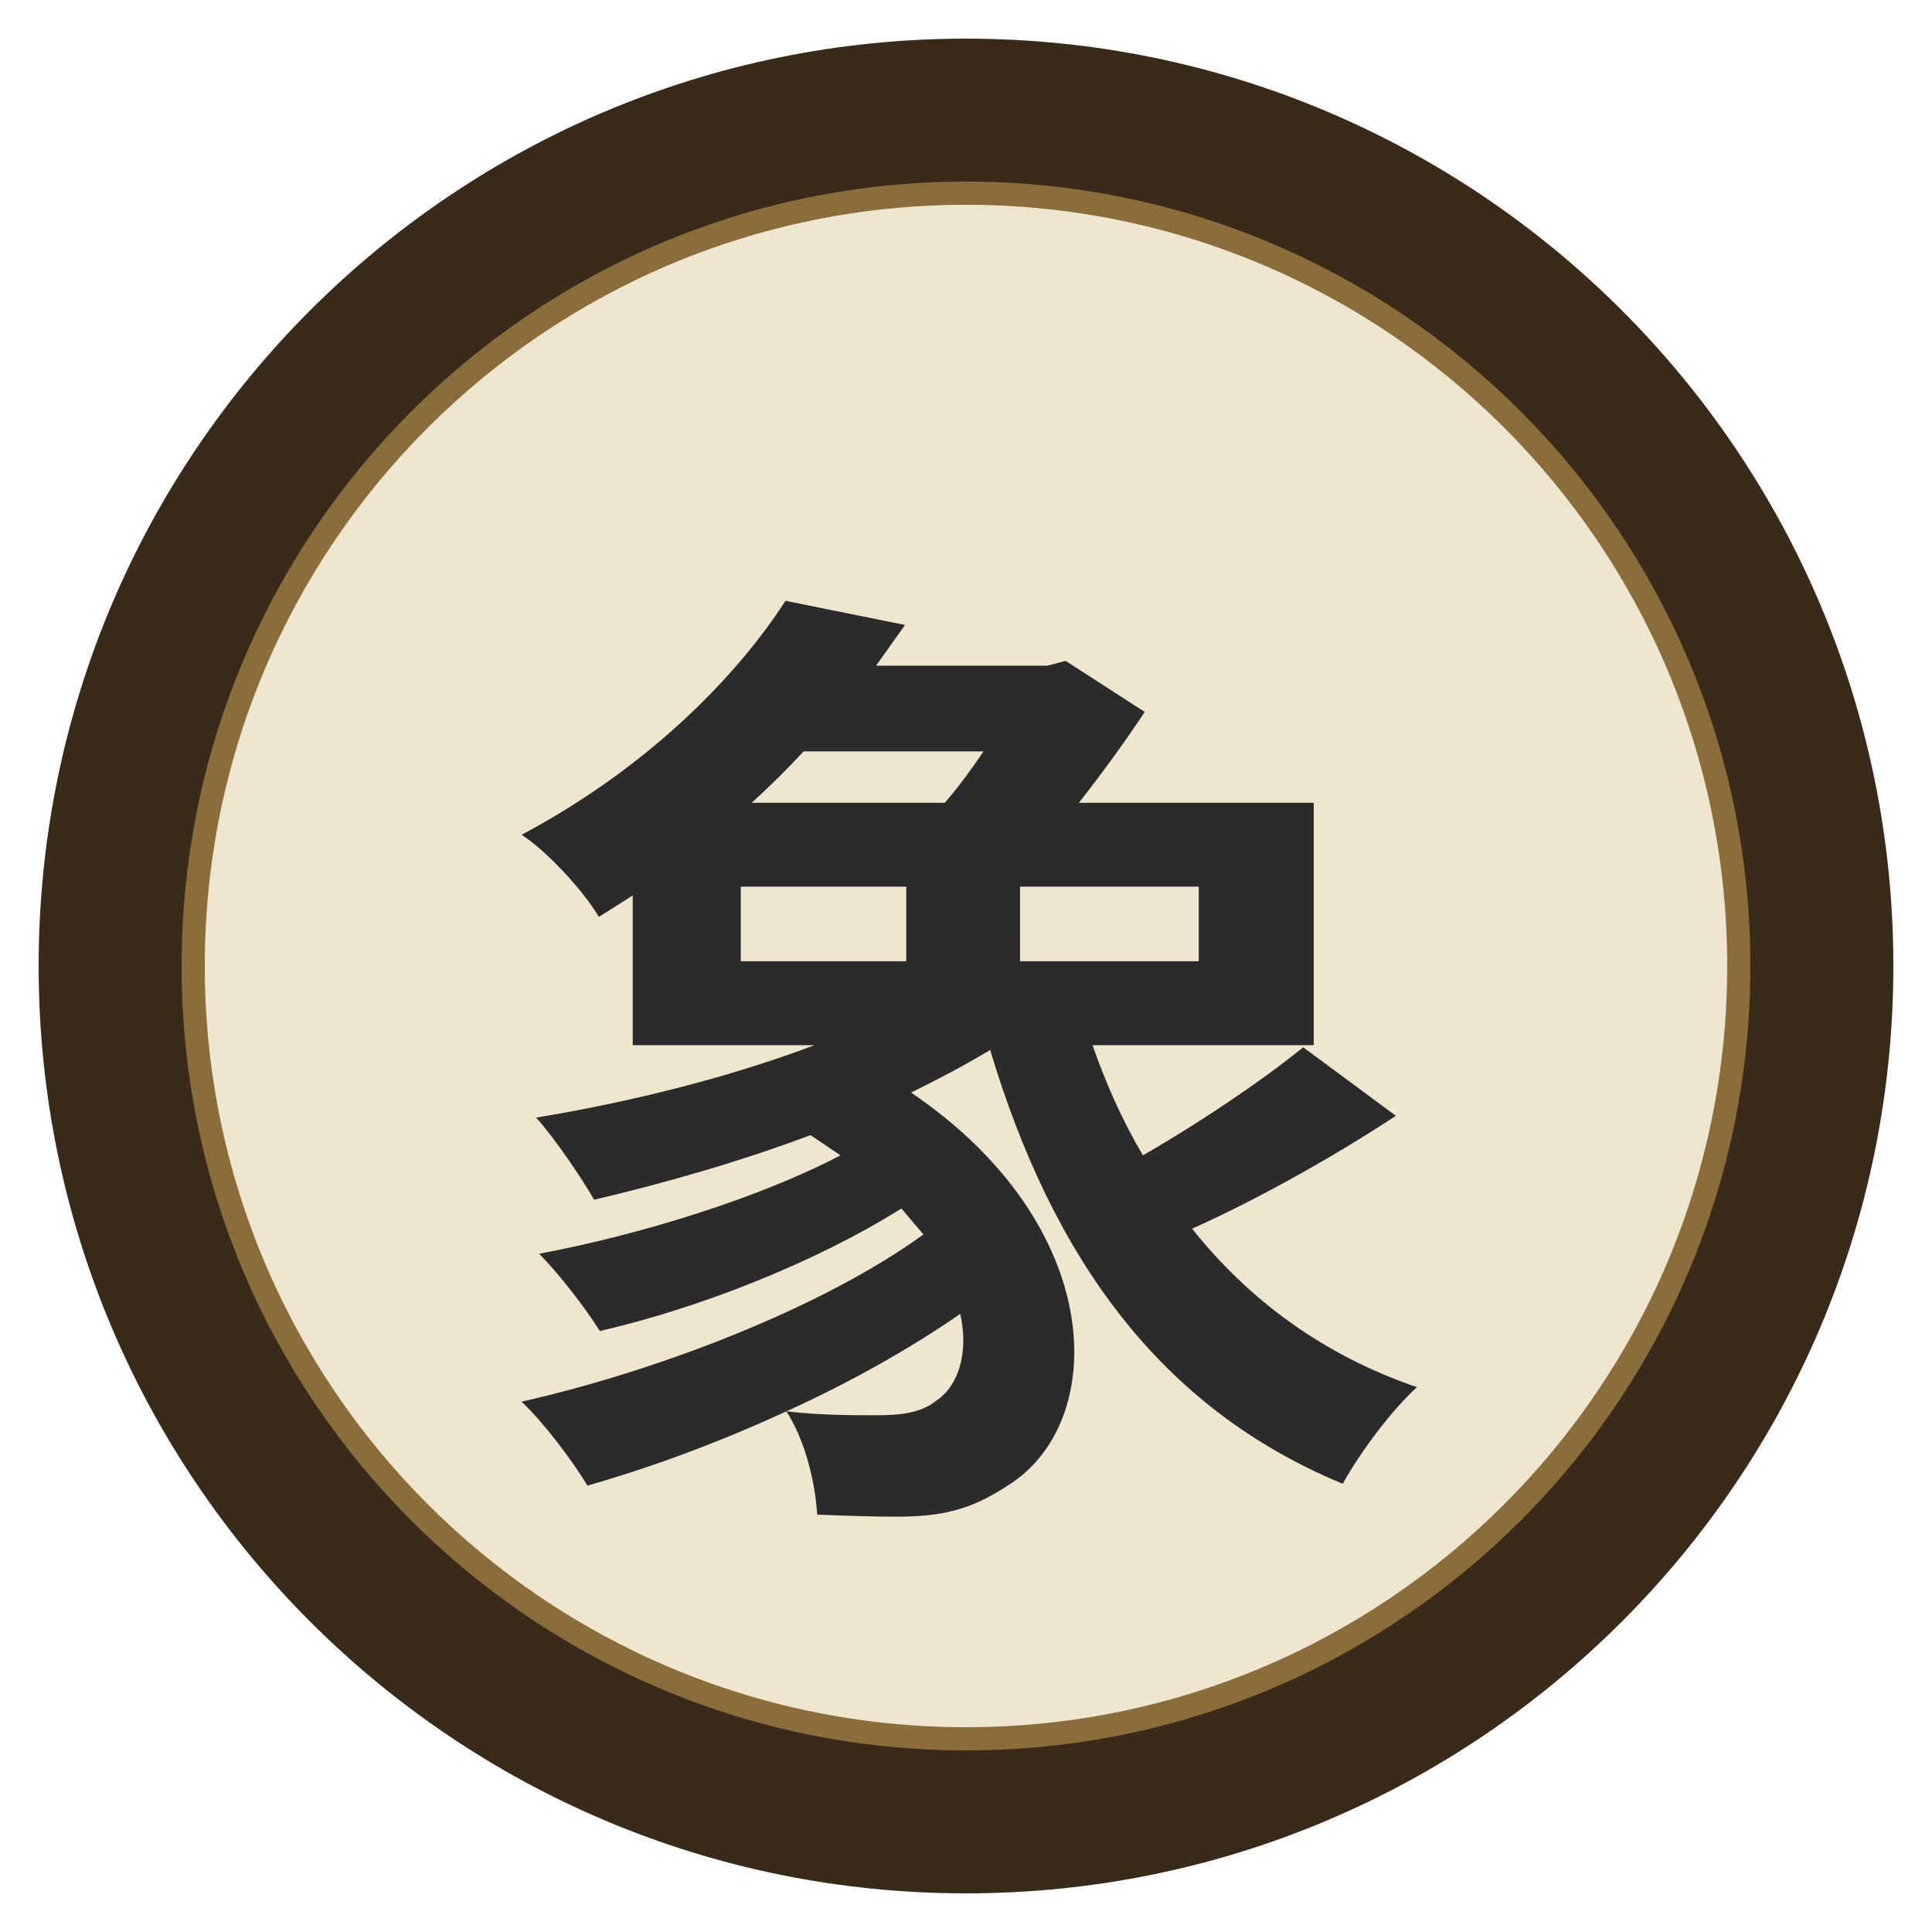
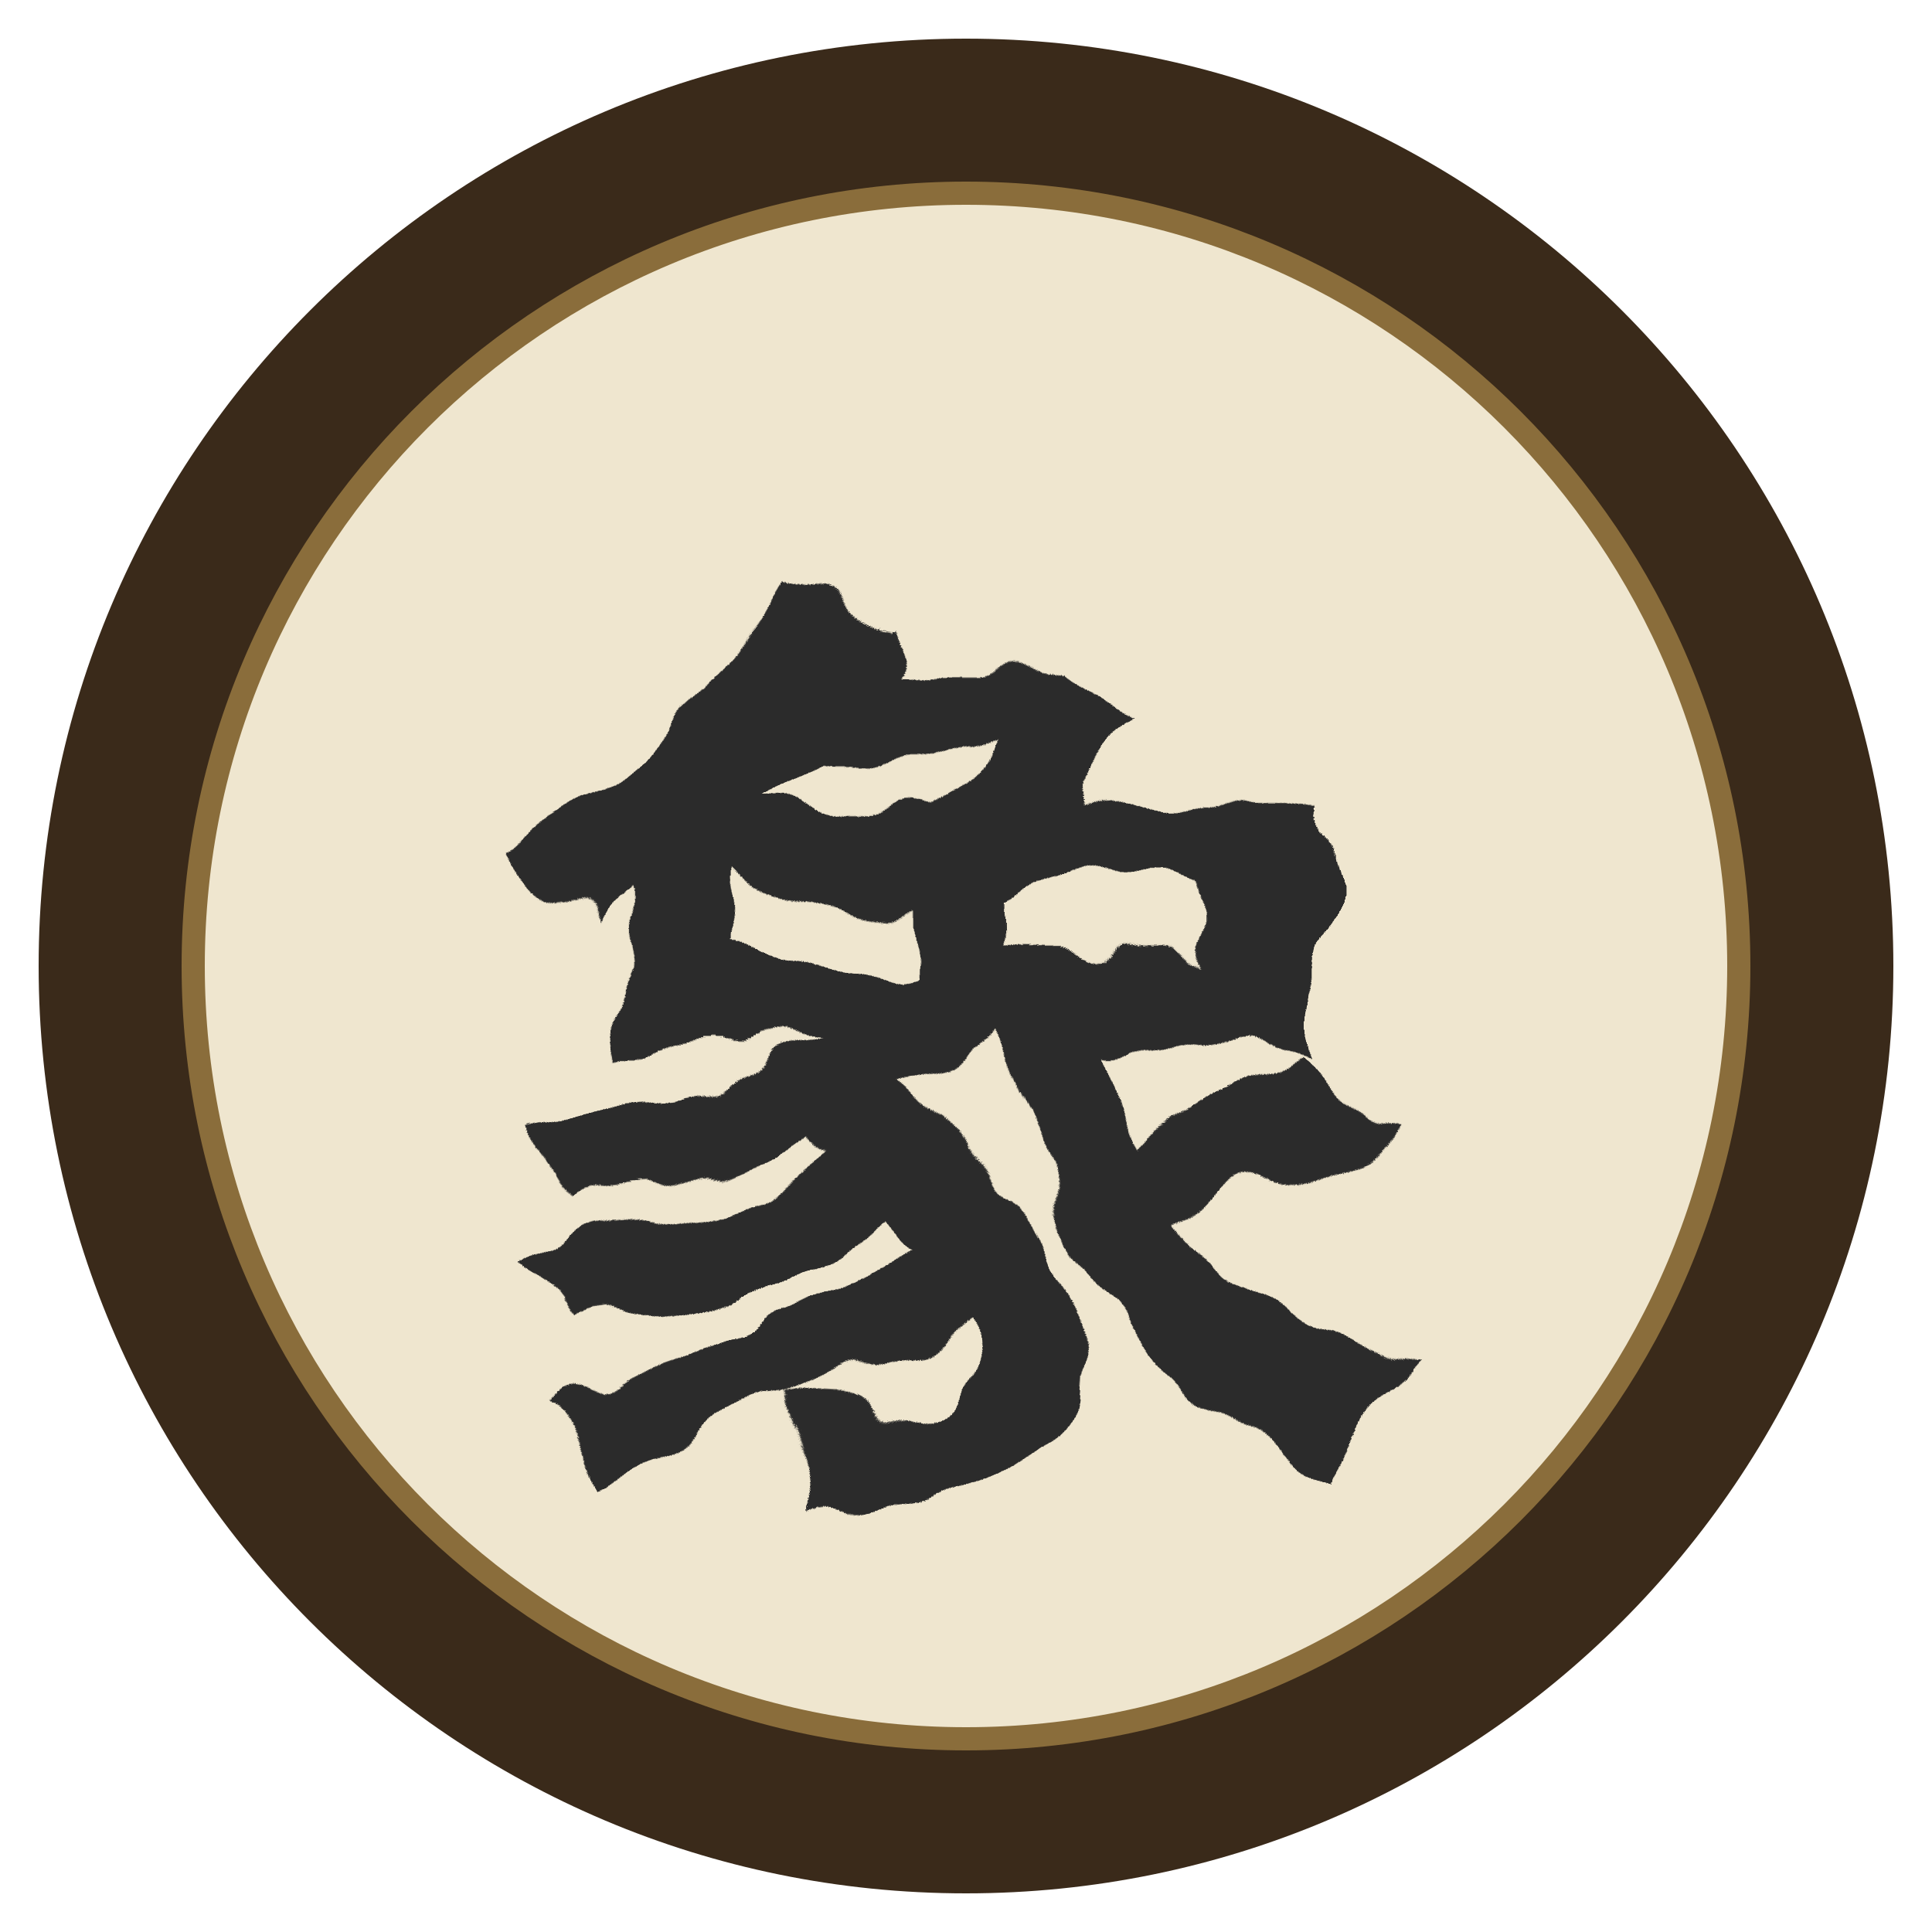
<svg xmlns="http://www.w3.org/2000/svg" viewBox="0 0 100 100" width="256" height="256">
+   <defs>
+     <filter id="brush" x="-25%" y="-25%" width="150%" height="150%">
+       <feTurbulence type="fractalNoise" baseFrequency="0.12" numOctaves="3" seed="9" result="n" />
+       <feDisplacementMap in="SourceGraphic" in2="n" scale="5" xChannelSelector="R" yChannelSelector="G" />
+     </filter>
+   </defs>
  <circle cx="50" cy="50" r="48" fill="#3a2a1a" />
  <circle cx="50" cy="50" r="40" fill="#efe6cf" />
  <circle cx="50" cy="50" r="40" fill="none" stroke="#8a6d3b" stroke-width="1.2" />
-   <text x="50" y="52" font-family="AR PL UKai CN" font-weight="bold" font-size="50" fill="#2b2b2b" text-anchor="middle" dominant-baseline="central">象</text>
+   <text x="50" y="52" font-family="AR PL UKai CN" font-weight="bold" font-size="50" fill="#2b2b2b" text-anchor="middle" dominant-baseline="central" filter="url(#brush)">象</text>
</svg>
